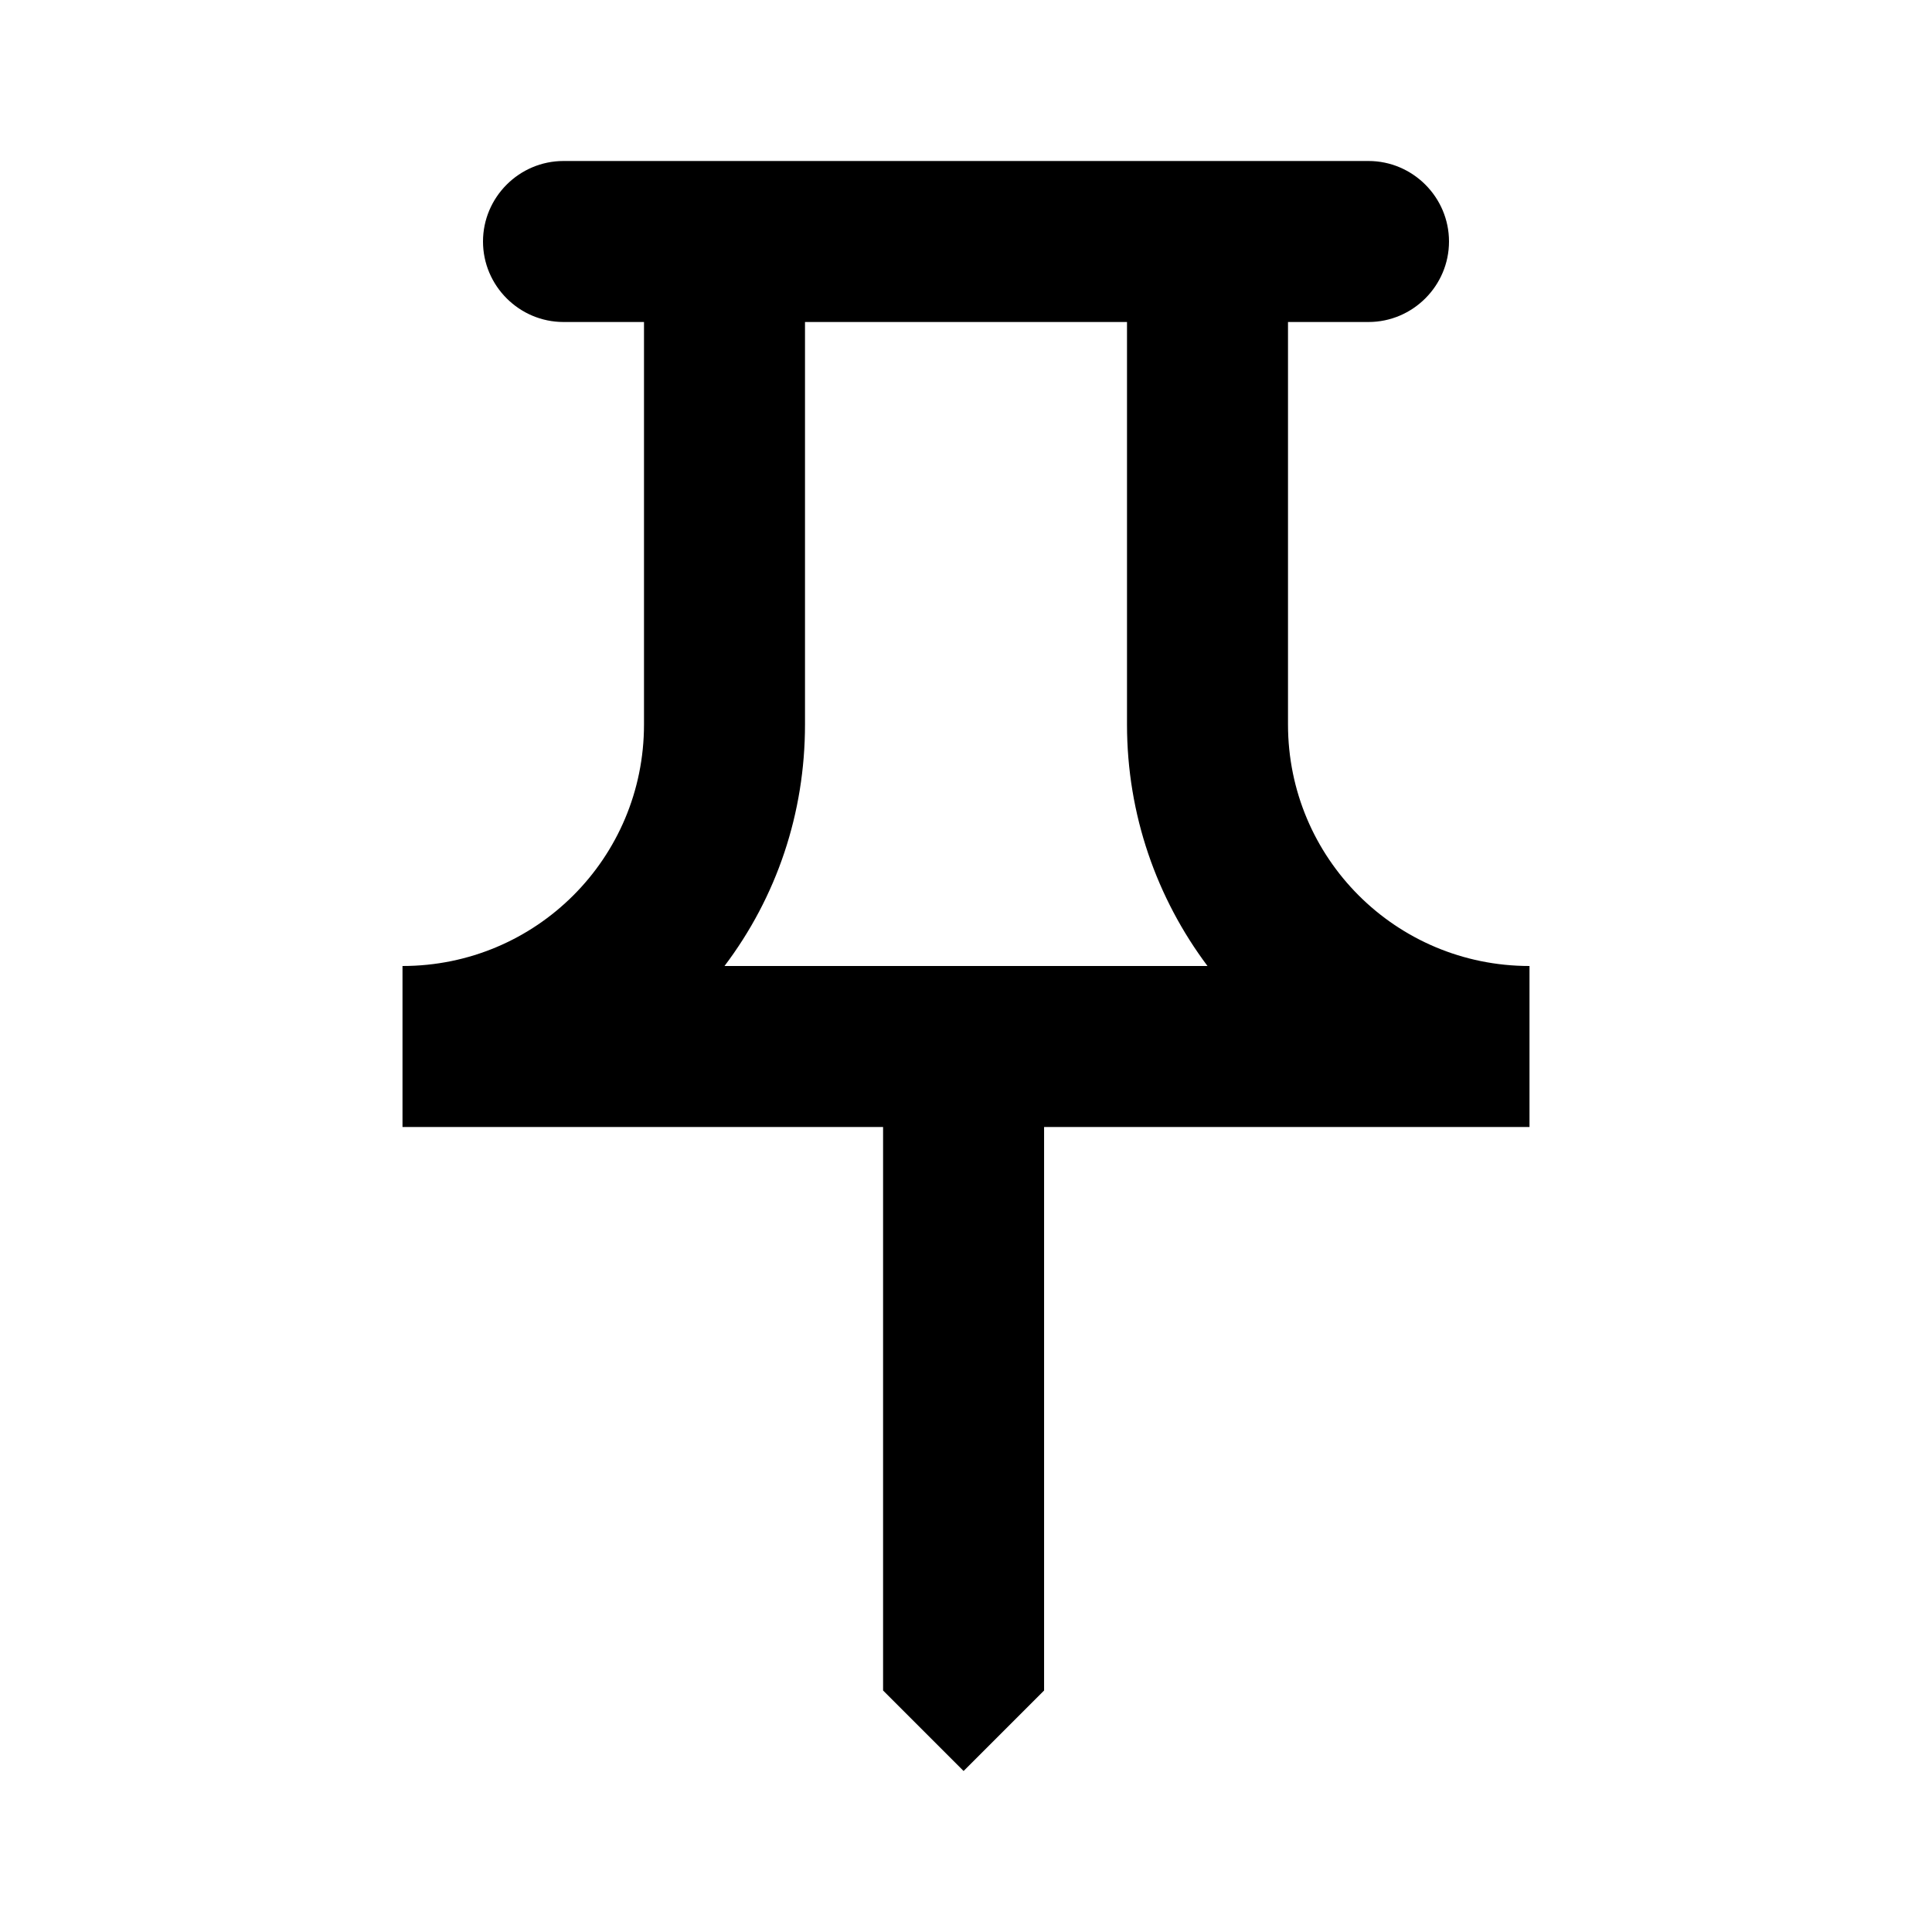
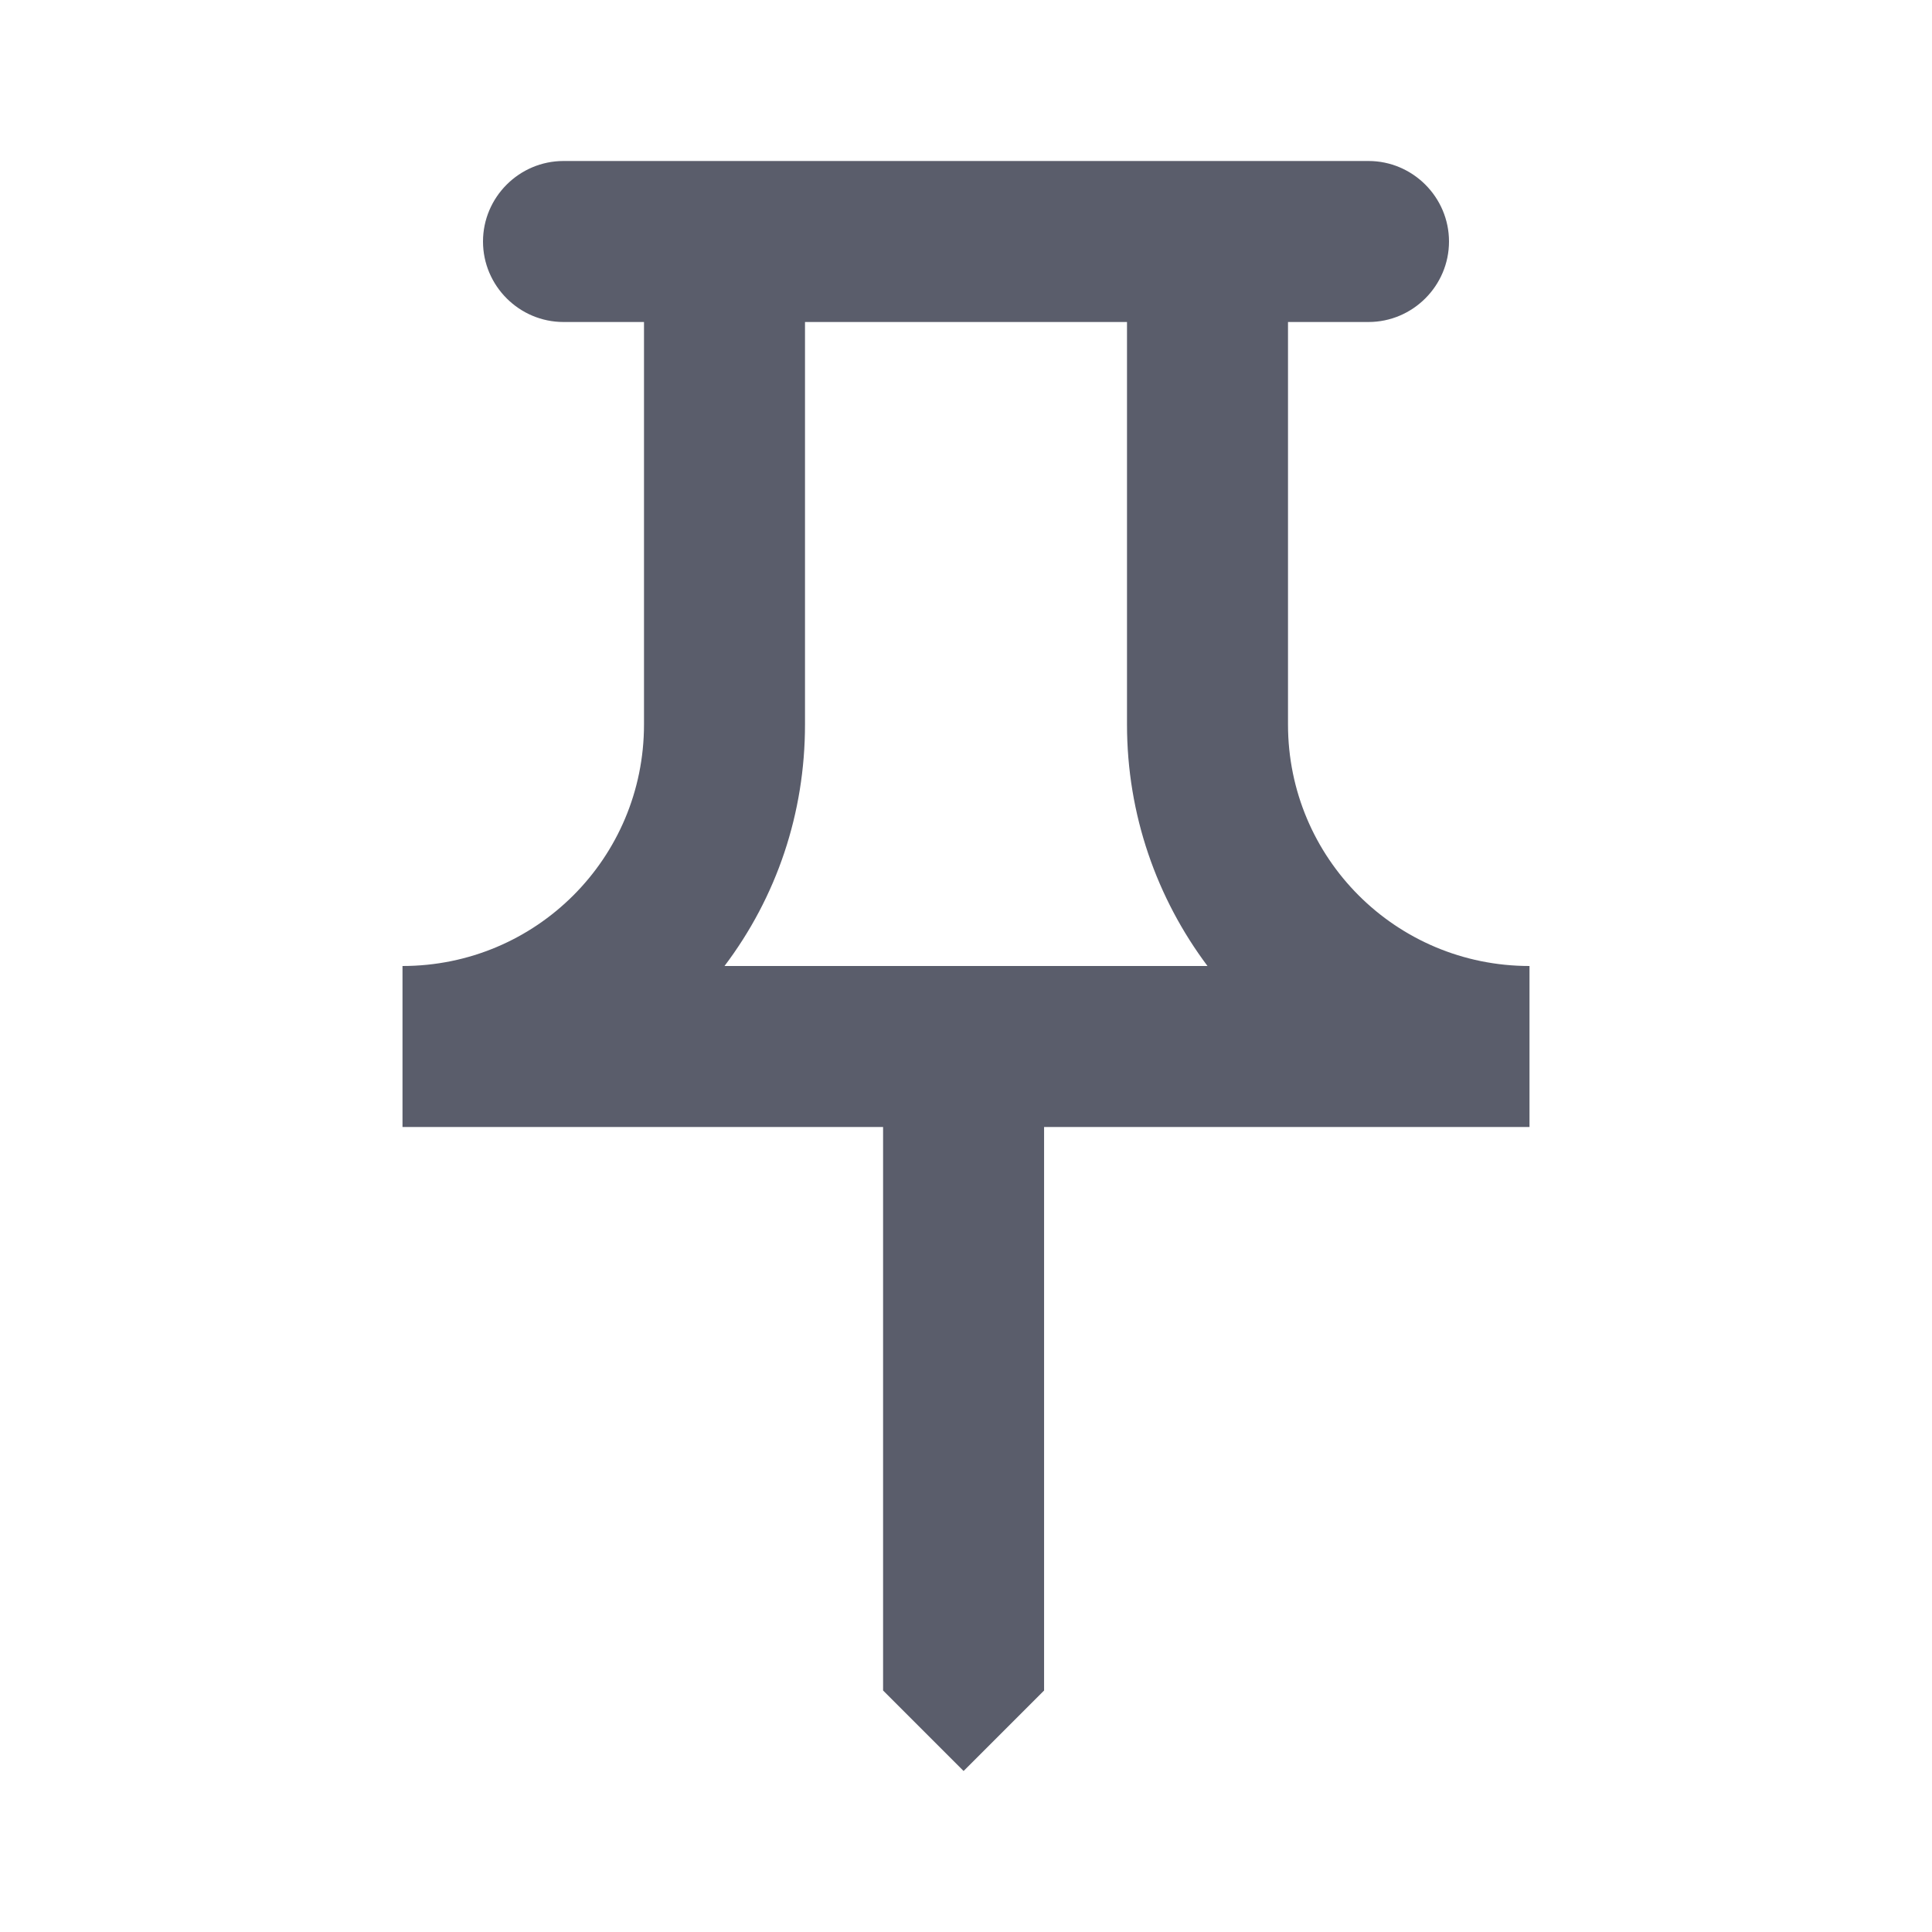
- <svg xmlns="http://www.w3.org/2000/svg" enable-background="new 0 0 24 24" height="24px" viewBox="0 0 24 24" width="24px" fill="#000000">
+ <svg xmlns="http://www.w3.org/2000/svg" enable-background="new 0 0 24 24" height="24px" viewBox="0 0 24 24" width="24px" fill="#5A5D6B">
  <g>
    <rect fill="none" height="24" width="24" />
  </g>
  <g>
    <path d="M14,4v5c0,1.12,0.37,2.16,1,3H9c0.65-0.86,1-1.9,1-3V4H14 M17,2H7C6.45,2,6,2.45,6,3c0,0.55,0.45,1,1,1c0,0,0,0,0,0l1,0v5 c0,1.66-1.34,3-3,3v2h5.97v7l1,1l1-1v-7H19v-2c0,0,0,0,0,0c-1.66,0-3-1.34-3-3V4l1,0c0,0,0,0,0,0c0.55,0,1-0.45,1-1 C18,2.45,17.55,2,17,2L17,2z" />
  </g>
</svg>
